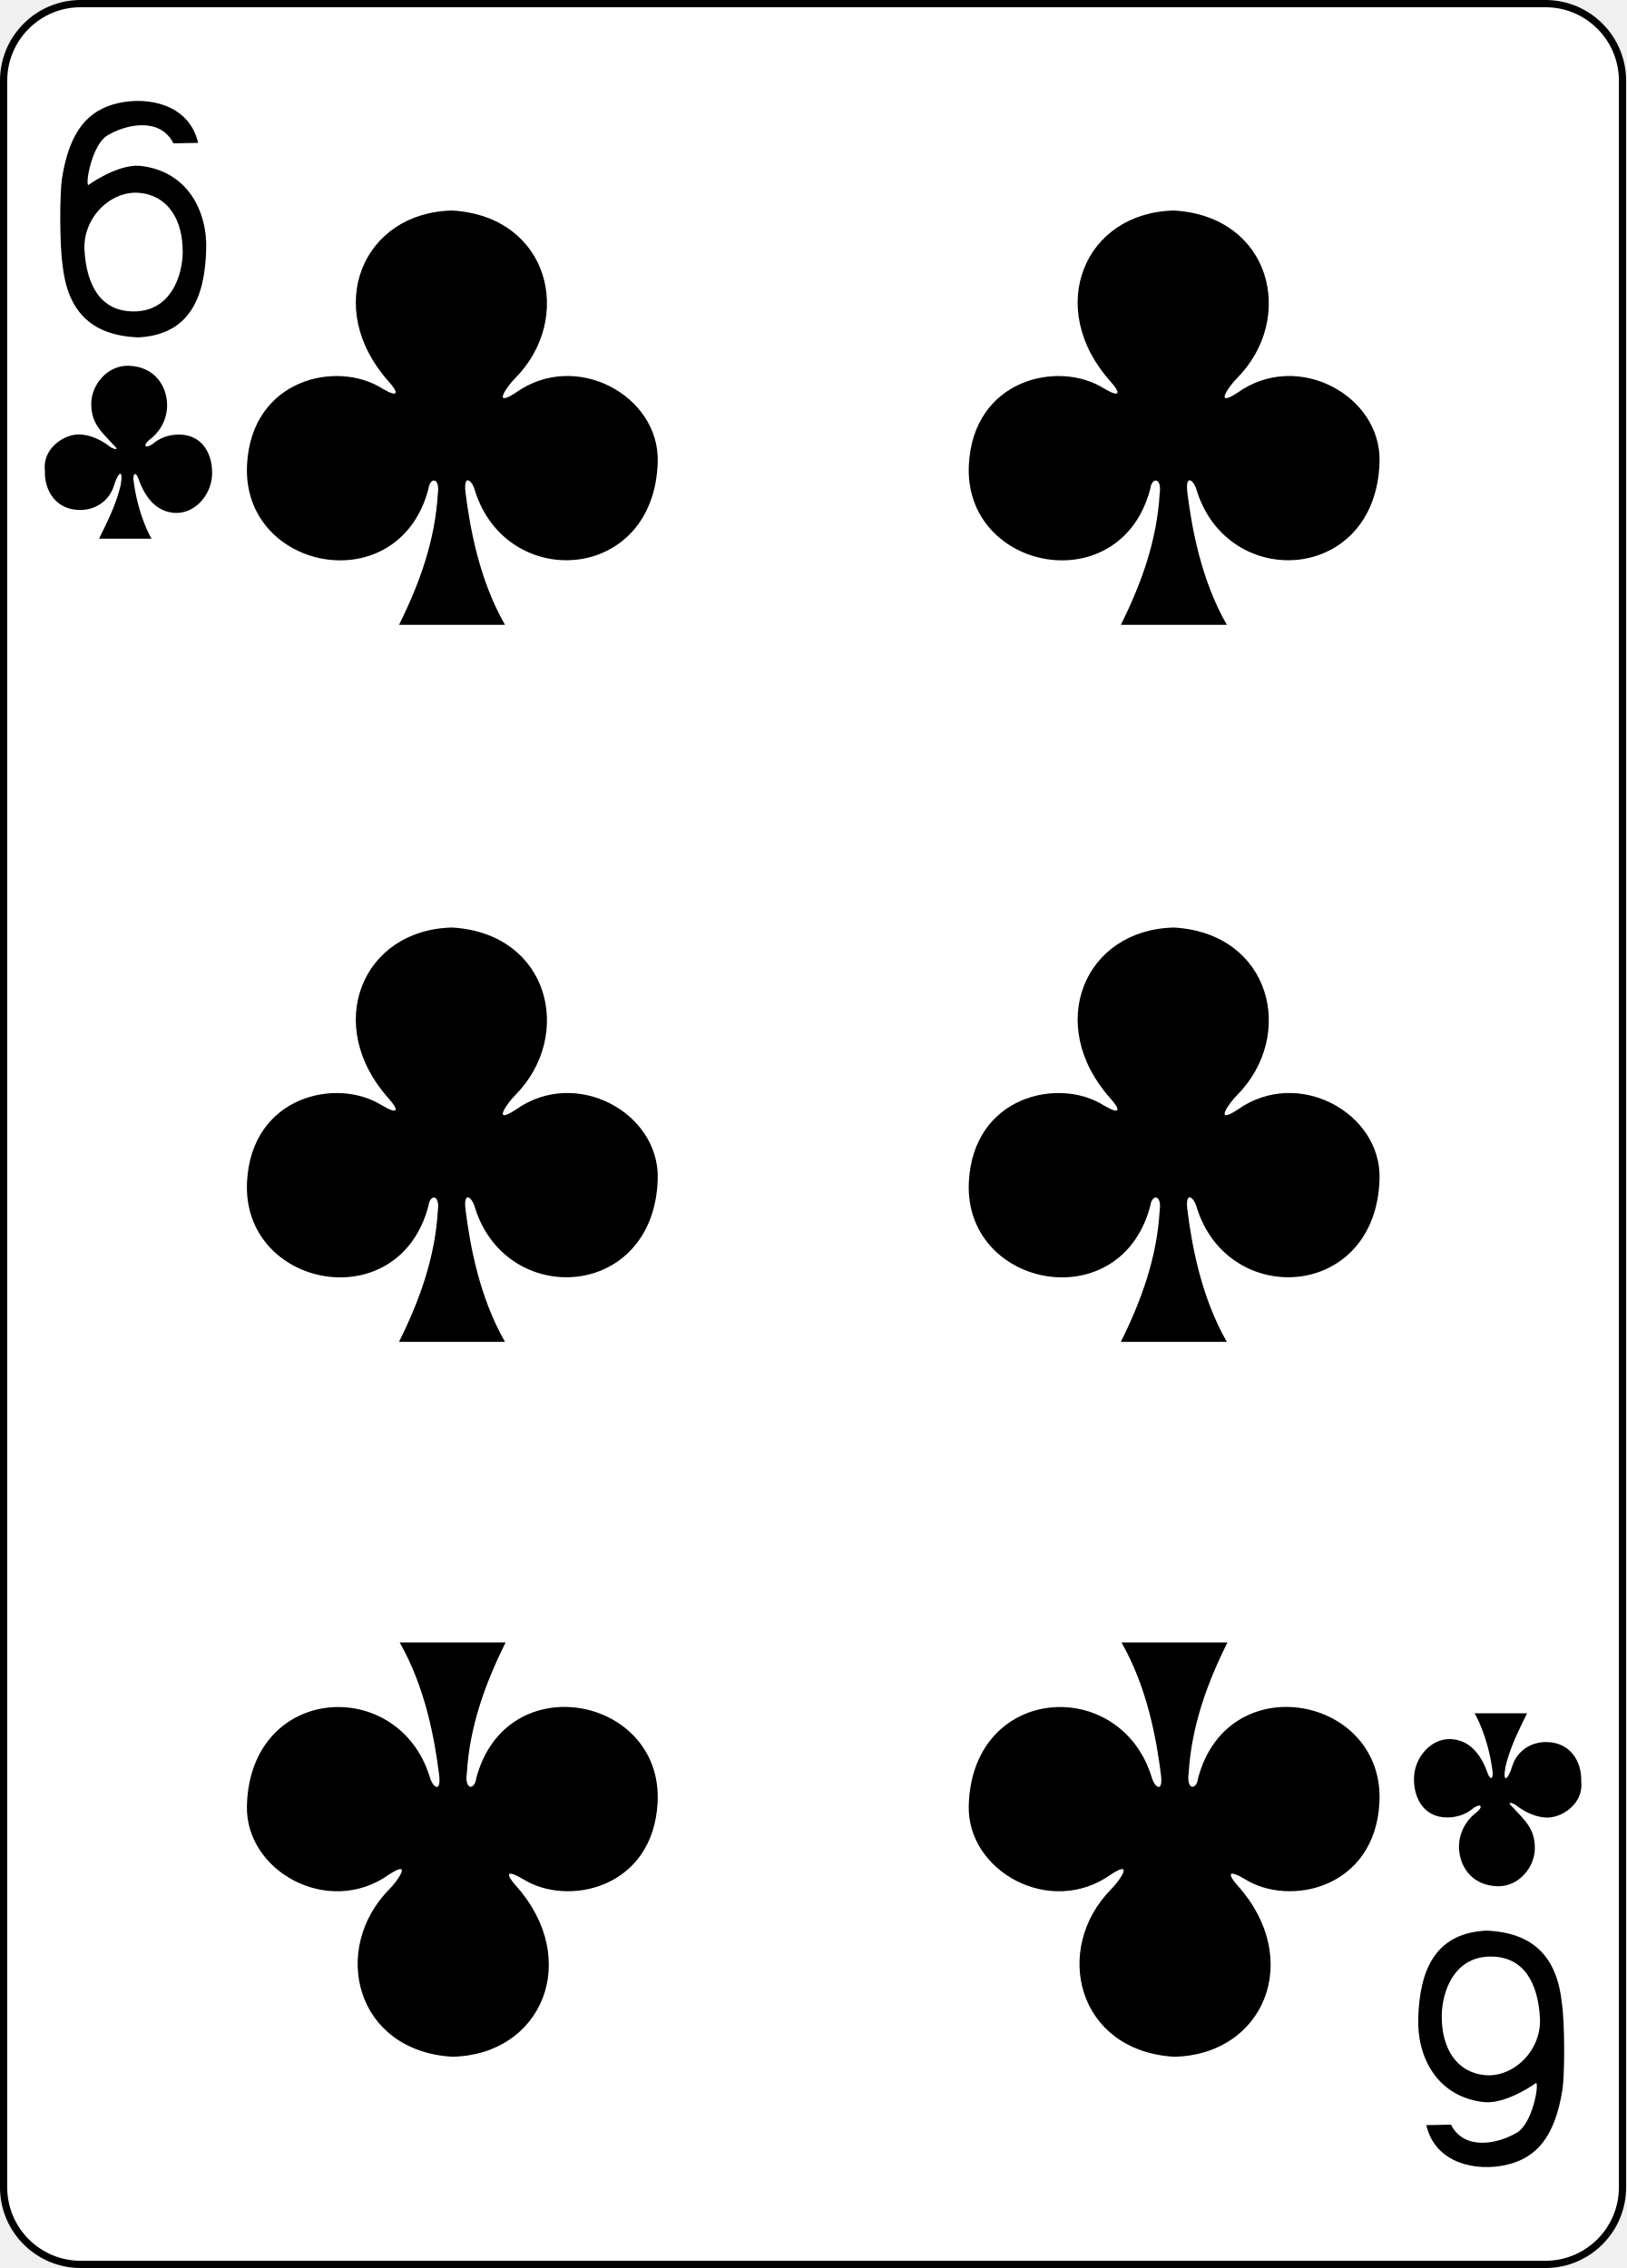
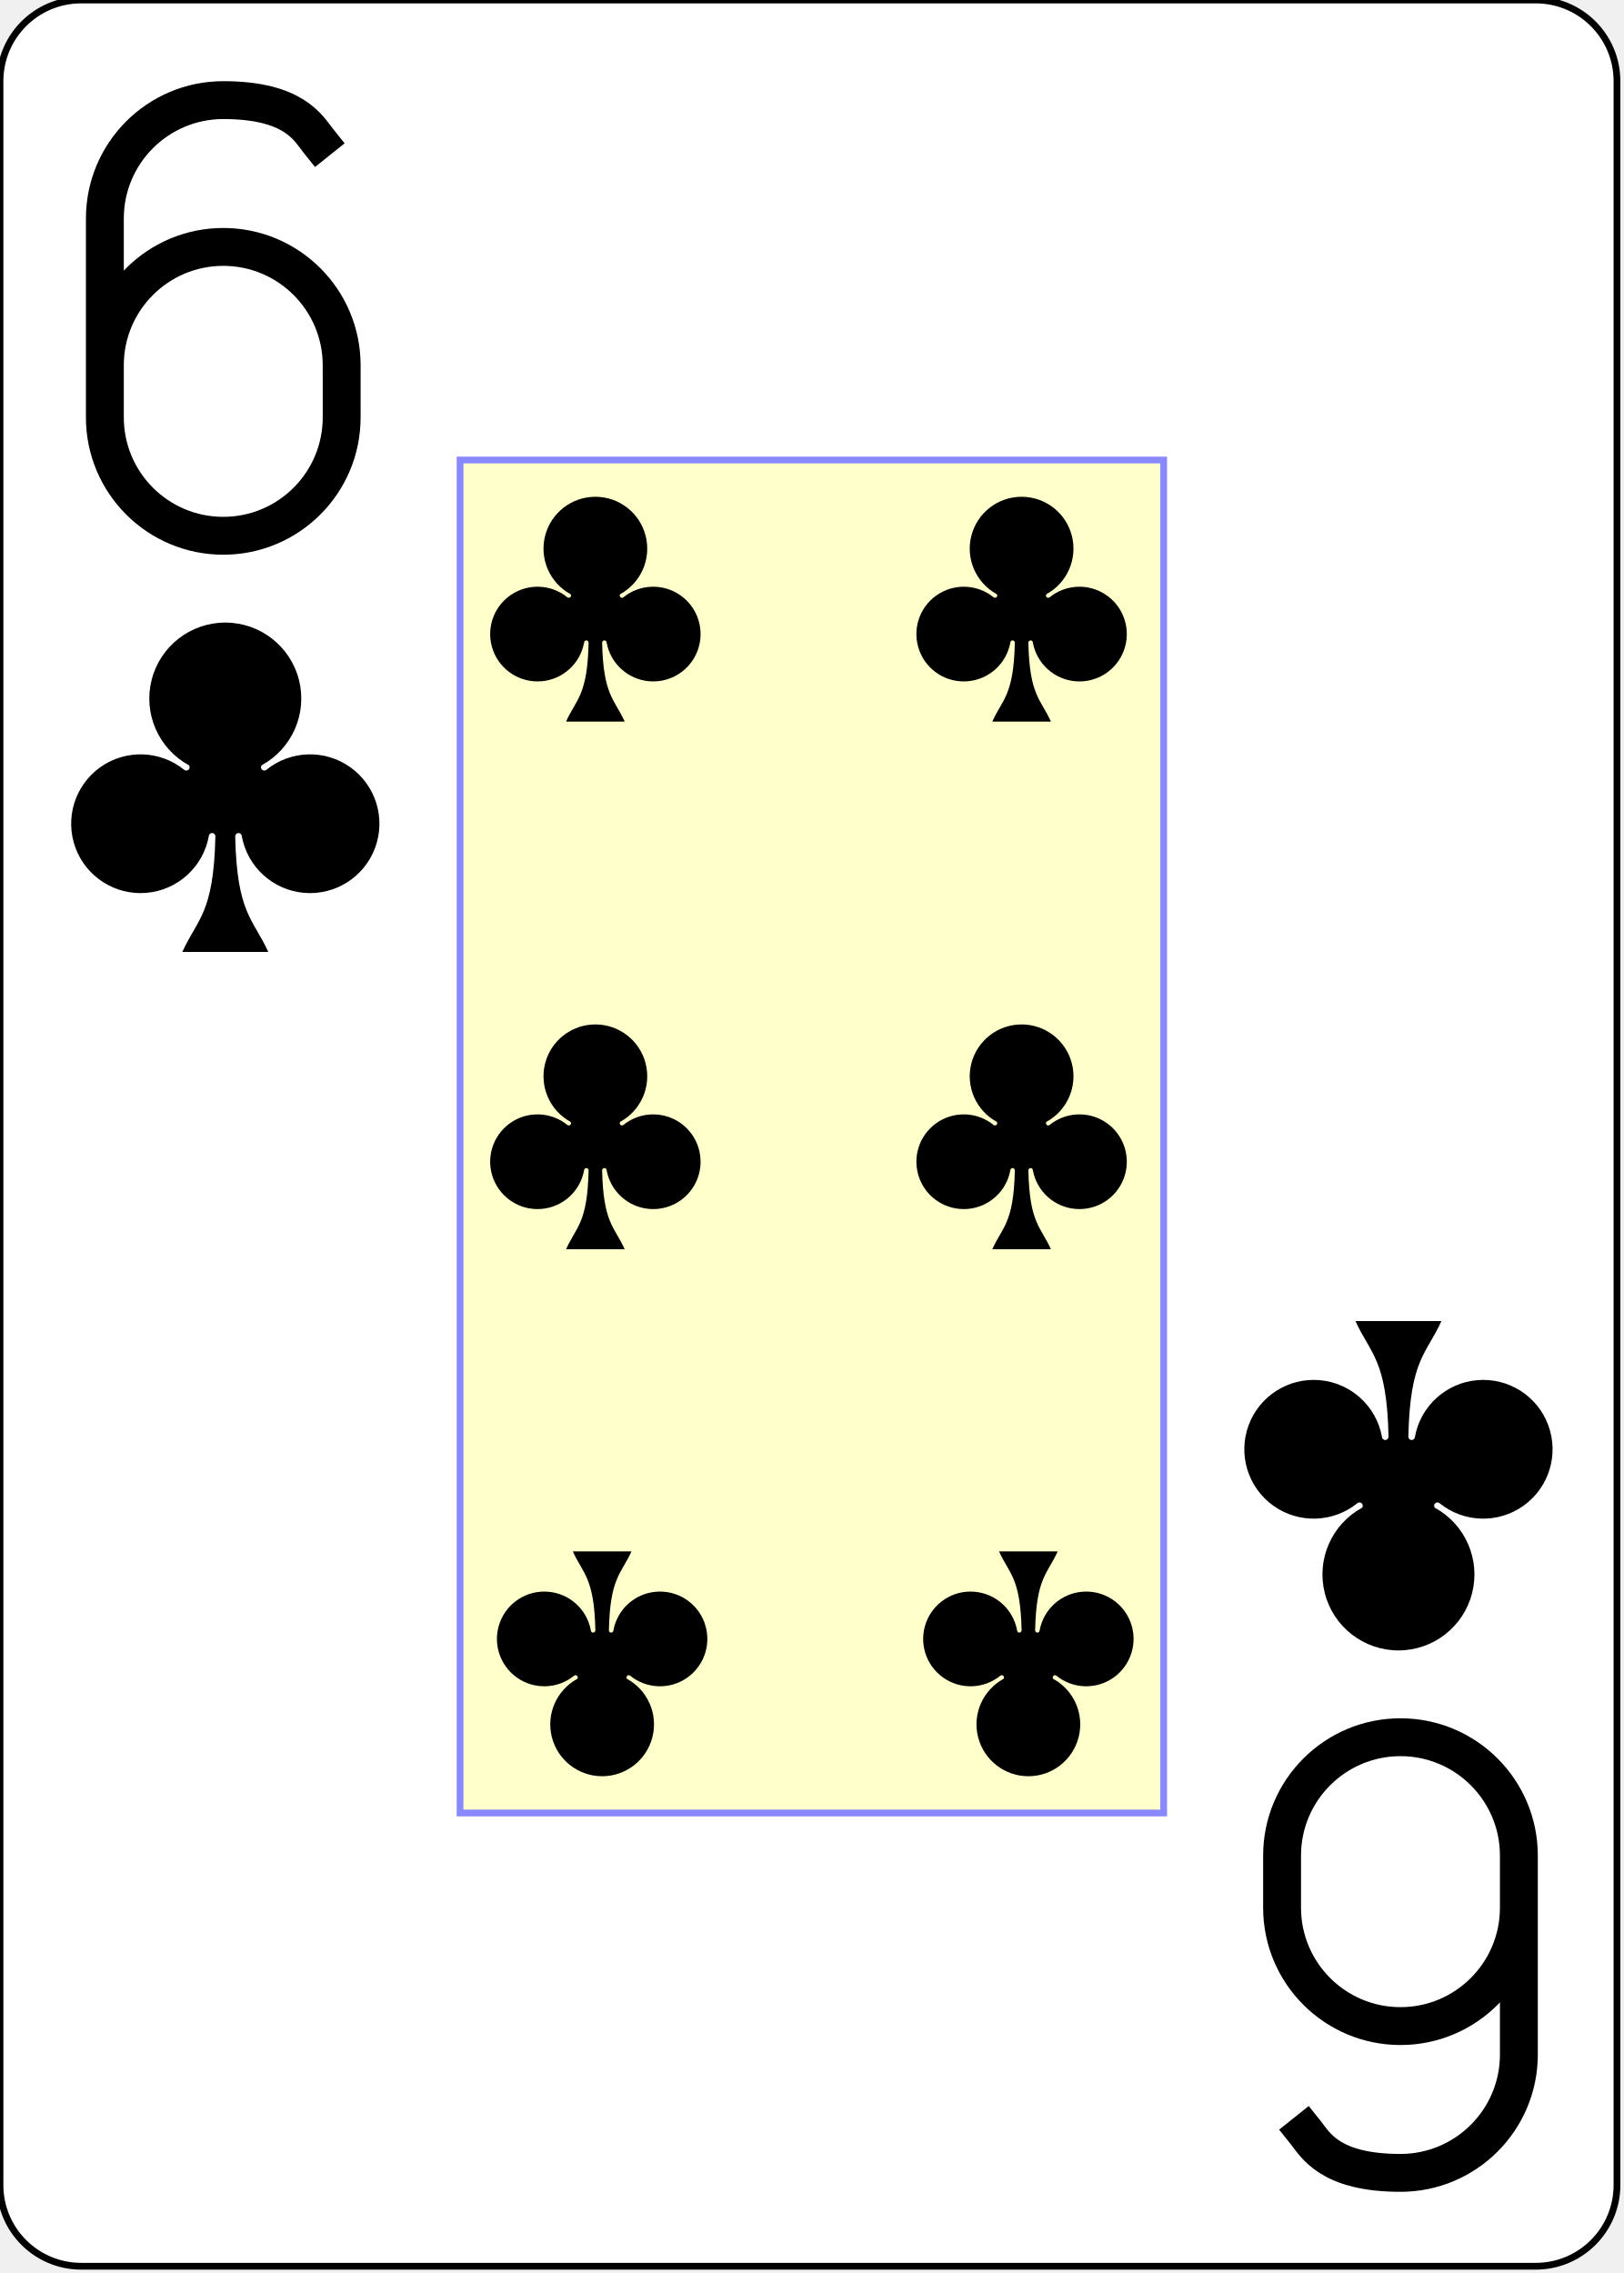
- <svg xmlns="http://www.w3.org/2000/svg" width="224.225" height="312.808" id="svg4423" version="1.1">
-   <defs id="defs4425" />
-   <g id="layer1" transform="translate(-259.9347,-369.7772)">
-     <g transform="translate(-1830.454,92.13511)" id="g6758" style="display:inline">
-       <g id="g8392">
-         <g id="g8929-5" style="display:inline" transform="translate(-5059.956,3024.952)">
-           <rect ry="10.63" rx="10.63" style="display:inline;fill:#ffffff;fill-opacity:1;stroke:#000000;stroke-width:0.997;stroke-miterlimit:4;stroke-dasharray:none;stroke-opacity:1" id="rect6357-4" width="223.228" height="311.811" x="7150.843" y="-2746.811" />
-           <g id="g8673-3" transform="matrix(0.3010621,0,0,0.3010621,6829.277,-2295.279)" />
-         </g>
-       </g>
-       <g id="g6746" transform="translate(-0.1162027,-3.4851217e-5)">
-         <path transform="matrix(0.3010621,0,0,0.3010621,1769.321,729.6721)" id="path7108-1" d="m 1095.474,-1380.217 c -1.356,-9.125 -1.335,-32.702 -0.22,-39.668 3.418,-21.353 11.732,-31.119 25.651,-34.32 13.514,-3.108 32.515,0.352 36.684,18.209 l -11.315,0.209 c -6.111,-12.068 -21.575,-8.843 -30.279,-3.594 -6.953,4.192 -10.093,21.655 -8.749,22.73 -0.01,0 13.144,-9.557 23.503,-8.852 22.149,2.265 31.281,21.111 30.509,38.925 -0.7,21.423 -7.623,38.538 -31.094,39.681 -22.315,-0.842 -32.55,-12.788 -34.691,-33.319 z m 55.04,-5.663 c 0.123,-14.865 -6.755,-25.984 -19.762,-27.212 -13.007,-1.228 -26.119,11.233 -25.211,26.382 0.911,15.202 6.904,28.007 22.674,27.936 16.96,-0.076 22.211,-16.529 22.299,-27.106 z" style="display:inline;fill:#000000;fill-opacity:1" />
-         <path transform="matrix(0.3010621,0,0,0.3010621,1769.321,729.6721)" style="display:inline;fill:#000000;fill-opacity:1" d="m 1782.205,-583.67 c 1.356,9.125 1.335,32.702 0.22,39.668 -3.418,21.353 -11.732,31.119 -25.651,34.32 -13.514,3.108 -32.515,-0.352 -36.684,-18.209 l 11.315,-0.209 c 6.111,12.068 21.575,8.843 30.279,3.594 6.953,-4.192 10.093,-21.655 8.749,-22.73 0.01,0 -13.144,9.557 -23.503,8.852 -22.149,-2.265 -31.281,-21.111 -30.509,-38.925 0.7,-21.423 7.623,-38.538 31.094,-39.681 22.315,0.842 32.55,12.788 34.691,33.319 z m -55.04,5.663 c -0.123,14.865 6.755,25.984 19.762,27.212 13.007,1.228 26.119,-11.233 25.211,-26.382 -0.911,-15.202 -6.904,-28.007 -22.674,-27.936 -16.96,0.076 -22.211,16.529 -22.299,27.106 z" id="path7161-2" />
-         <path id="path3237" d="m 2245.057,462.714 c 2.879,-5.776 4.976,-11.701 5.348,-18.037 0.342,-2.332 -1.075,-2.371 -1.288,-0.729 -4.076,15.593 -25.763,11.37 -25.017,-3.297 0.605,-11.895 12.419,-14.454 18.582,-10.565 2.434,1.433 2.296,0.575 0.968,-0.912 -9.155,-10.211 -3.61,-23.362 8.761,-23.602 13.38,0.793 16.851,14.87 8.644,23.148 -1.021,0.995 -3.284,4.191 0.123,1.956 8.287,-5.888 19.787,0.443 19.553,9.521 -0.433,16.739 -20.839,17.987 -25.203,4.006 -0.42,-1.55 -1.629,-2.329 -1.295,0.304 0.605,4.767 1.857,11.953 5.437,18.206 z" style="display:inline;fill:#000000;fill-opacity:1" />
-         <path style="display:inline;fill:#000000;fill-opacity:1" d="m 2145.524,462.714 c 2.879,-5.776 4.976,-11.701 5.348,-18.037 0.342,-2.332 -1.075,-2.371 -1.288,-0.729 -4.076,15.593 -25.763,11.37 -25.017,-3.297 0.605,-11.895 12.419,-14.454 18.582,-10.565 2.434,1.433 2.296,0.575 0.968,-0.912 -9.155,-10.211 -3.61,-23.362 8.761,-23.602 13.38,0.793 16.851,14.87 8.644,23.148 -1.021,0.995 -3.284,4.191 0.123,1.956 8.287,-5.888 19.787,0.443 19.553,9.521 -0.433,16.739 -20.839,17.987 -25.203,4.006 -0.42,-1.55 -1.629,-2.329 -1.295,0.304 0.605,4.767 1.857,11.953 5.437,18.206 z" id="path3239" />
-         <path id="path3241" d="m 2245.057,363.821 c 2.879,-5.776 4.976,-11.701 5.348,-18.037 0.342,-2.332 -1.075,-2.371 -1.288,-0.729 -4.076,15.593 -25.763,11.37 -25.017,-3.297 0.605,-11.895 12.419,-14.454 18.582,-10.565 2.434,1.433 2.296,0.575 0.968,-0.912 -9.155,-10.211 -3.61,-23.362 8.761,-23.602 13.38,0.793 16.851,14.87 8.644,23.148 -1.021,0.995 -3.284,4.191 0.123,1.956 8.287,-5.888 19.787,0.443 19.553,9.521 -0.433,16.739 -20.839,17.987 -25.203,4.006 -0.42,-1.55 -1.629,-2.329 -1.295,0.304 0.605,4.767 1.857,11.953 5.437,18.206 z" style="display:inline;fill:#000000;fill-opacity:1" />
-         <path style="display:inline;fill:#000000;fill-opacity:1" d="m 2145.524,363.821 c 2.879,-5.776 4.976,-11.701 5.348,-18.037 0.342,-2.332 -1.075,-2.371 -1.288,-0.729 -4.076,15.593 -25.763,11.37 -25.017,-3.297 0.605,-11.895 12.419,-14.454 18.582,-10.565 2.434,1.433 2.296,0.575 0.968,-0.912 -9.155,-10.211 -3.61,-23.362 8.761,-23.602 13.38,0.793 16.851,14.87 8.644,23.148 -1.021,0.995 -3.284,4.191 0.123,1.956 8.287,-5.888 19.787,0.443 19.553,9.521 -0.433,16.739 -20.839,17.987 -25.203,4.006 -0.42,-1.55 -1.629,-2.329 -1.295,0.304 0.605,4.767 1.857,11.953 5.437,18.206 z" id="path3243" />
-         <path style="display:inline;fill:#000000;fill-opacity:1" d="m 2259.758,504.172 c -2.879,5.775 -4.976,11.701 -5.348,18.037 -0.342,2.332 1.075,2.371 1.288,0.729 4.076,-15.593 25.763,-11.37 25.017,3.296 -0.605,11.895 -12.419,14.454 -18.582,10.565 -2.434,-1.433 -2.296,-0.575 -0.968,0.912 9.155,10.211 3.61,23.362 -8.761,23.602 -13.38,-0.793 -16.851,-14.87 -8.644,-23.148 1.021,-0.995 3.284,-4.191 -0.123,-1.956 -8.287,5.888 -19.787,-0.443 -19.553,-9.521 0.433,-16.739 20.839,-17.987 25.203,-4.006 0.42,1.55 1.629,2.329 1.295,-0.304 -0.605,-4.767 -1.857,-11.953 -5.437,-18.206 z" id="path3393" />
-         <path id="path3395" d="m 2160.226,504.172 c -2.879,5.775 -4.976,11.701 -5.348,18.037 -0.342,2.332 1.075,2.371 1.288,0.729 4.076,-15.593 25.763,-11.37 25.017,3.296 -0.605,11.895 -12.419,14.454 -18.582,10.565 -2.434,-1.433 -2.296,-0.575 -0.968,0.912 9.155,10.211 3.61,23.362 -8.761,23.602 -13.38,-0.793 -16.851,-14.87 -8.644,-23.148 1.021,-0.995 3.284,-4.191 -0.123,-1.956 -8.287,5.888 -19.787,-0.443 -19.553,-9.521 0.433,-16.739 20.839,-17.987 25.203,-4.006 0.42,1.55 1.629,2.329 1.295,-0.304 -0.605,-4.767 -1.857,-11.953 -5.437,-18.206 z" style="display:inline;fill:#000000;fill-opacity:1" />
-         <path style="display:inline;fill:#000000;fill-opacity:1" d="m 2104.165,351.942 c 1.192,-2.445 2.352,-4.721 2.984,-7.401 0.419,-2.528 -0.438,-1.589 -0.925,0.068 -0.721,2.297 -2.723,3.344 -4.58,3.369 -3.371,0.045 -5.053,-2.604 -4.948,-5.454 -0.368,-2.999 2.671,-5.12 4.962,-4.957 1.722,0.123 3.224,1.052 4.133,1.775 0.596,0.315 1.234,0.455 0.345,-0.358 -1.678,-1.833 -3.077,-2.964 -3.046,-5.711 0.029,-2.579 2.233,-5.268 5.155,-5.184 3.651,0.105 5.312,2.89 5.303,5.481 -0.01,1.888 -0.954,3.626 -2.411,4.703 -0.944,0.766 -0.679,1.34 0.398,0.615 1.035,-0.892 2.267,-1.283 3.545,-1.31 3.49,-0.055 4.855,2.961 4.655,5.764 -0.187,2.626 -2.423,5.328 -5.369,5.022 -2.631,-0.301 -4.013,-2.51 -4.805,-4.777 -0.262,-0.695 -0.676,-0.883 -0.664,0.153 0.608,5.057 2.492,8.204 2.505,8.202 z" id="path3462" />
-         <path style="display:inline;fill:#000000;fill-opacity:1" d="m 2301.069,513.945 c -1.192,2.445 -2.352,4.721 -2.984,7.401 -0.419,2.528 0.438,1.589 0.925,-0.068 0.721,-2.297 2.723,-3.344 4.58,-3.369 3.371,-0.045 5.053,2.604 4.948,5.454 0.368,2.999 -2.671,5.12 -4.962,4.957 -1.722,-0.123 -3.224,-1.052 -4.133,-1.775 -0.596,-0.315 -1.234,-0.455 -0.345,0.358 1.678,1.833 3.077,2.964 3.046,5.711 -0.029,2.579 -2.233,5.268 -5.155,5.184 -3.651,-0.105 -5.312,-2.89 -5.303,-5.481 0.01,-1.888 0.954,-3.626 2.411,-4.703 0.944,-0.766 0.679,-1.34 -0.398,-0.615 -1.035,0.892 -2.267,1.283 -3.545,1.31 -3.49,0.055 -4.855,-2.961 -4.655,-5.764 0.187,-2.626 2.423,-5.328 5.369,-5.022 2.631,0.301 4.013,2.51 4.805,4.777 0.262,0.695 0.676,0.883 0.664,-0.153 -0.608,-5.057 -2.492,-8.204 -2.505,-8.202 z" id="path3488" />
-       </g>
-     </g>
+ <svg xmlns="http://www.w3.org/2000/svg" xmlns:xlink="http://www.w3.org/1999/xlink" class="card" preserveAspectRatio="none" viewBox="-120 -168 240 336">
+   <defs>
+     <symbol id="c" preserveAspectRatio="xMinYMid" viewBox="-600 -600 1200 1200">
+       <path d="M30 150c5 235 55 250 100 350h-260c45-100 95-115 100-350a10 10 0 0 0-20 0 210 210 0 1 1-74-201 10 10 0 0 0 14-14 230 230 0 1 1 220 0 10 10 0 0 0 14 14 210 210 0 1 1-74 201 10 10 0 0 0-20 0Z" />
+     </symbol>
+     <symbol id="b" preserveAspectRatio="xMinYMid" viewBox="-500 -500 1000 1000">
+       <path fill="none" stroke="#000" stroke-linecap="square" stroke-miterlimit="1.5" stroke-width="80" d="M-250 100a250 250 0 0 1 500 0v110a250 250 0 0 1-500 0v-420A250 250 0 0 1 0-460c150 0 180 60 200 85" />
+     </symbol>
+     <path id="a" d="M-52-100H52v200H-52z" />
+   </defs>
+   <rect width="239" height="335" x="-120" y="-168" fill="#fff" stroke="#000" rx="12" ry="12" />
+   <use xlink:href="#a" width="104" height="200" fill="#FFC" stroke="#88f" />
+   <use xlink:href="#b" width="70" height="70" x="-122" y="-156" />
+   <use xlink:href="#c" width="58.6" height="58.6" x="-116" y="-81" />
+   <use xlink:href="#c" width="40" height="40" x="-52" y="-98" />
+   <use xlink:href="#c" width="40" height="40" x="11" y="-98" />
+   <use xlink:href="#c" width="40" height="40" x="-52" y="-20" />
+   <use xlink:href="#c" width="40" height="40" x="11" y="-20" />
+   <g transform="rotate(180)">
+     <use xlink:href="#b" width="70" height="70" x="-122" y="-156" />
+     <use xlink:href="#c" width="58.6" height="58.6" x="-116" y="-81" />
+     <use xlink:href="#c" width="40" height="40" x="-52" y="-98" />
+     <use xlink:href="#c" width="40" height="40" x="11" y="-98" />
  </g>
</svg>
